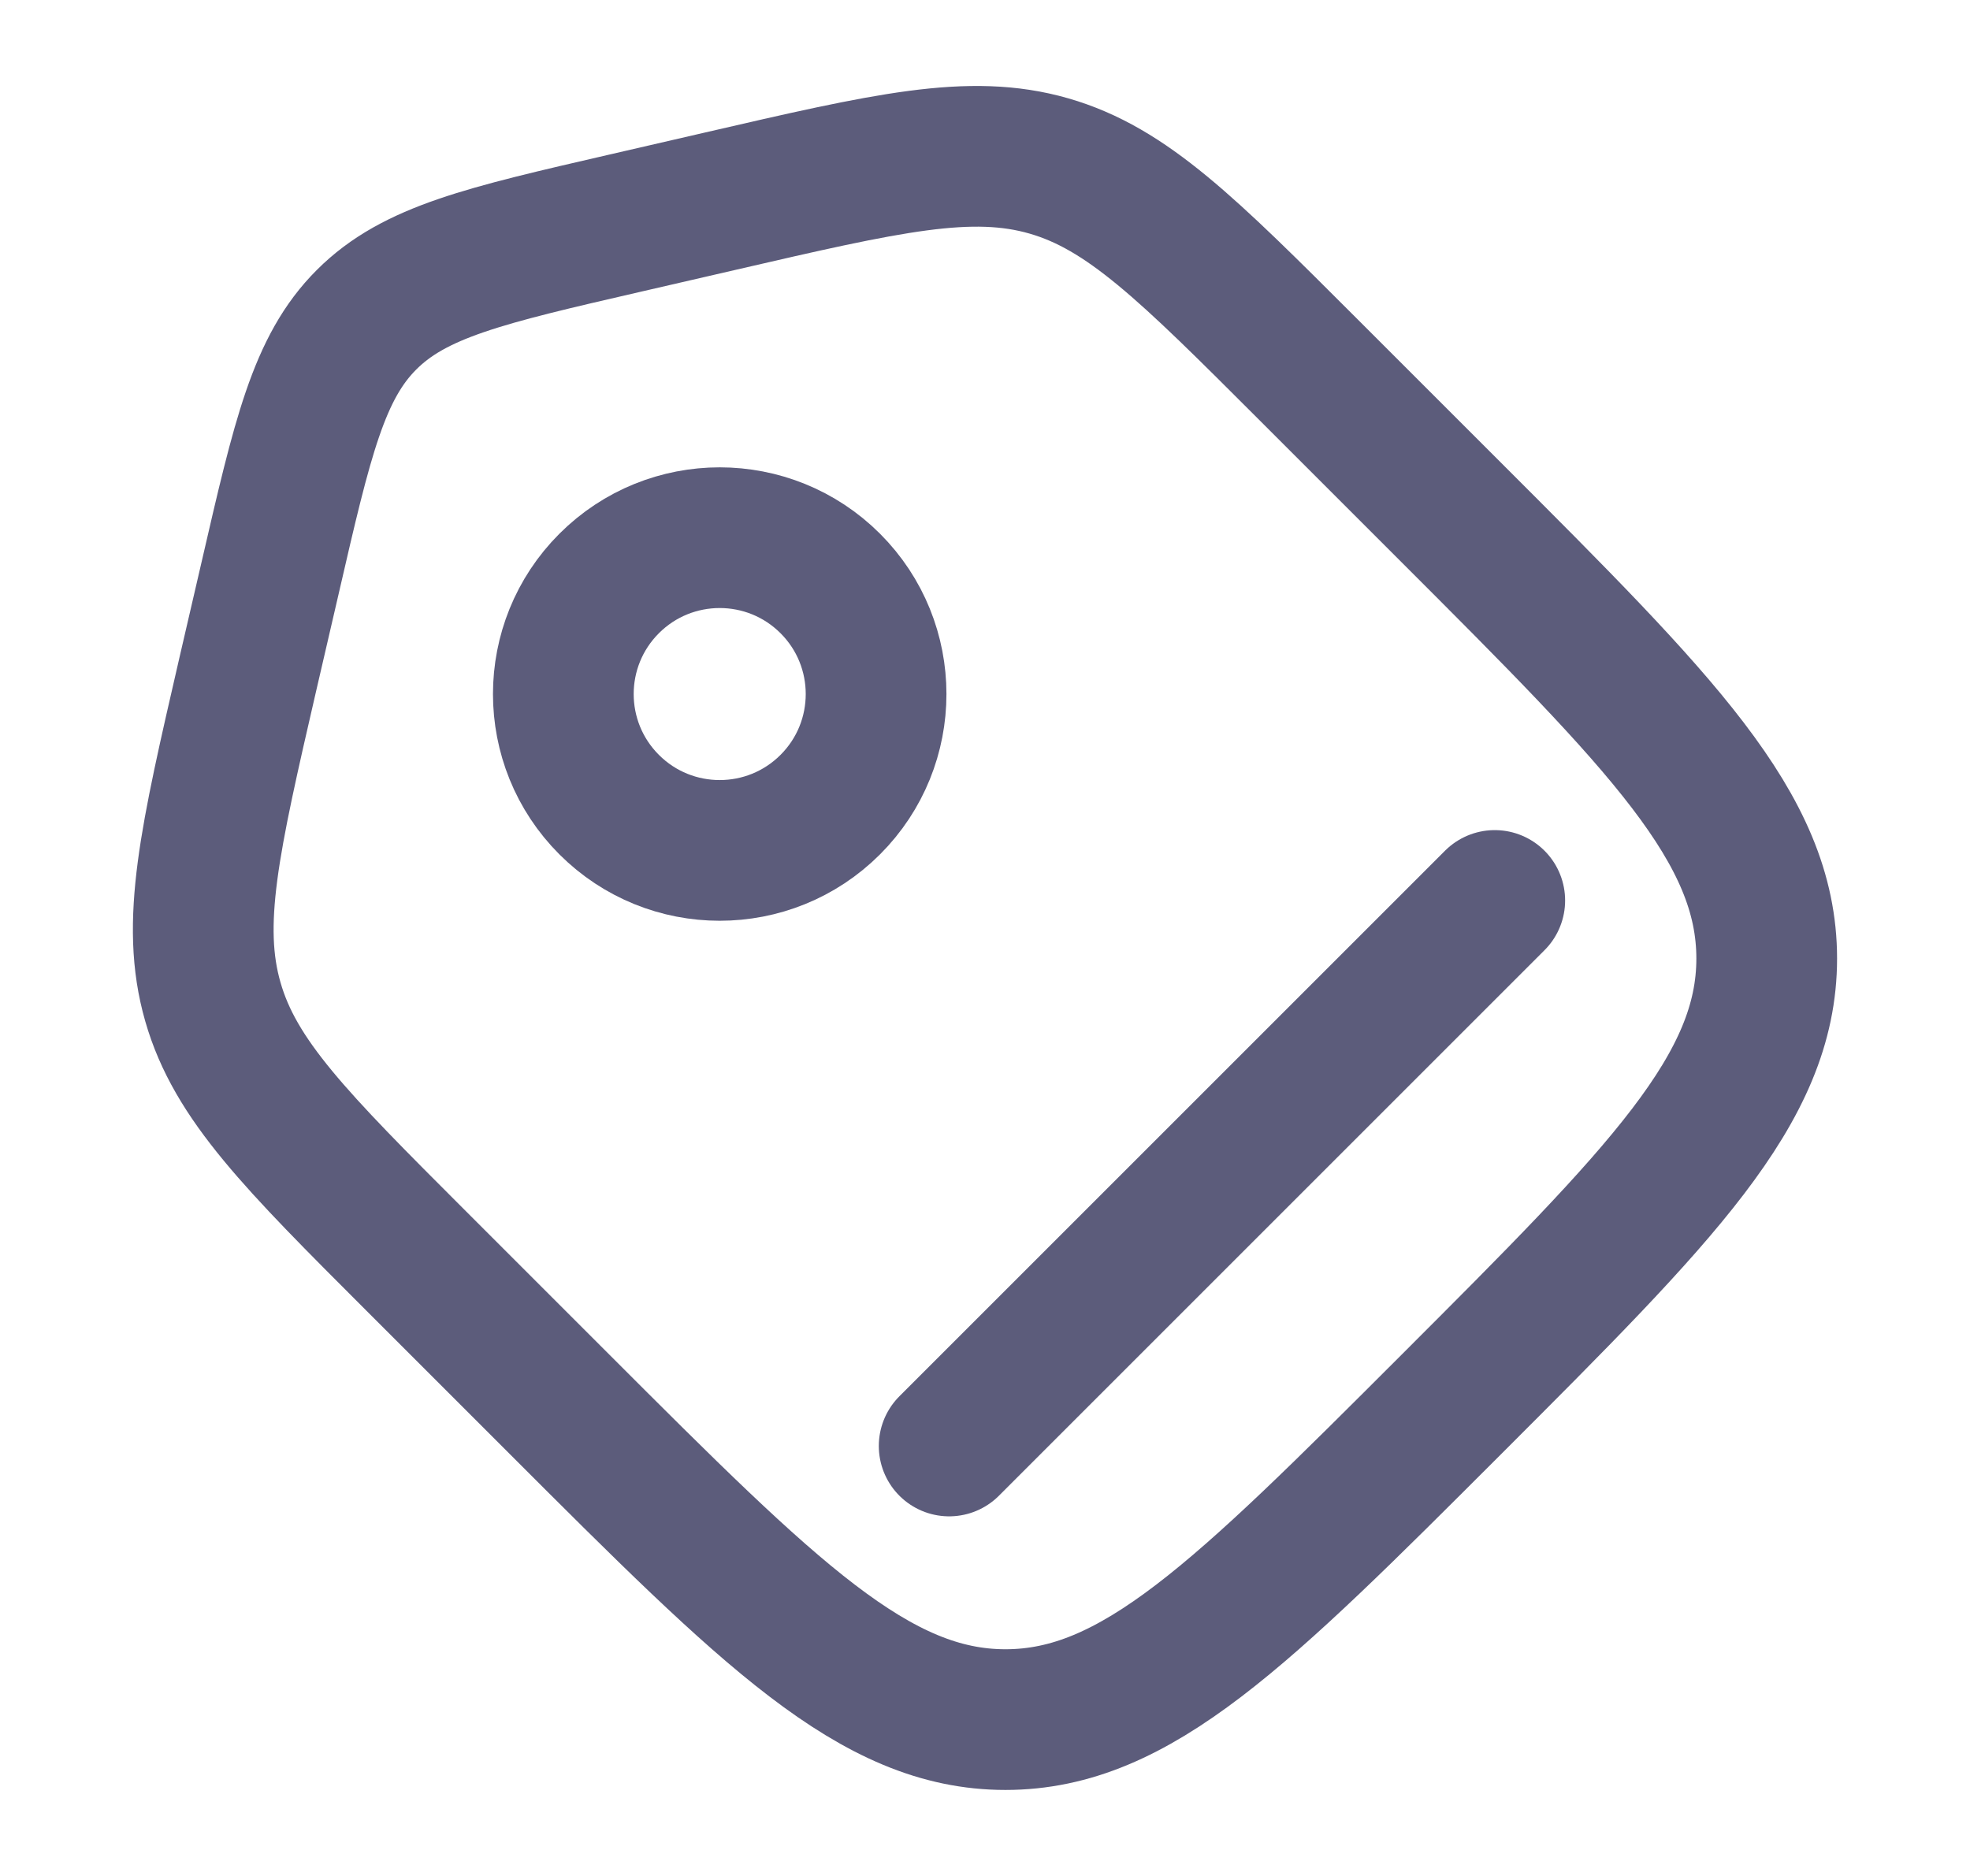
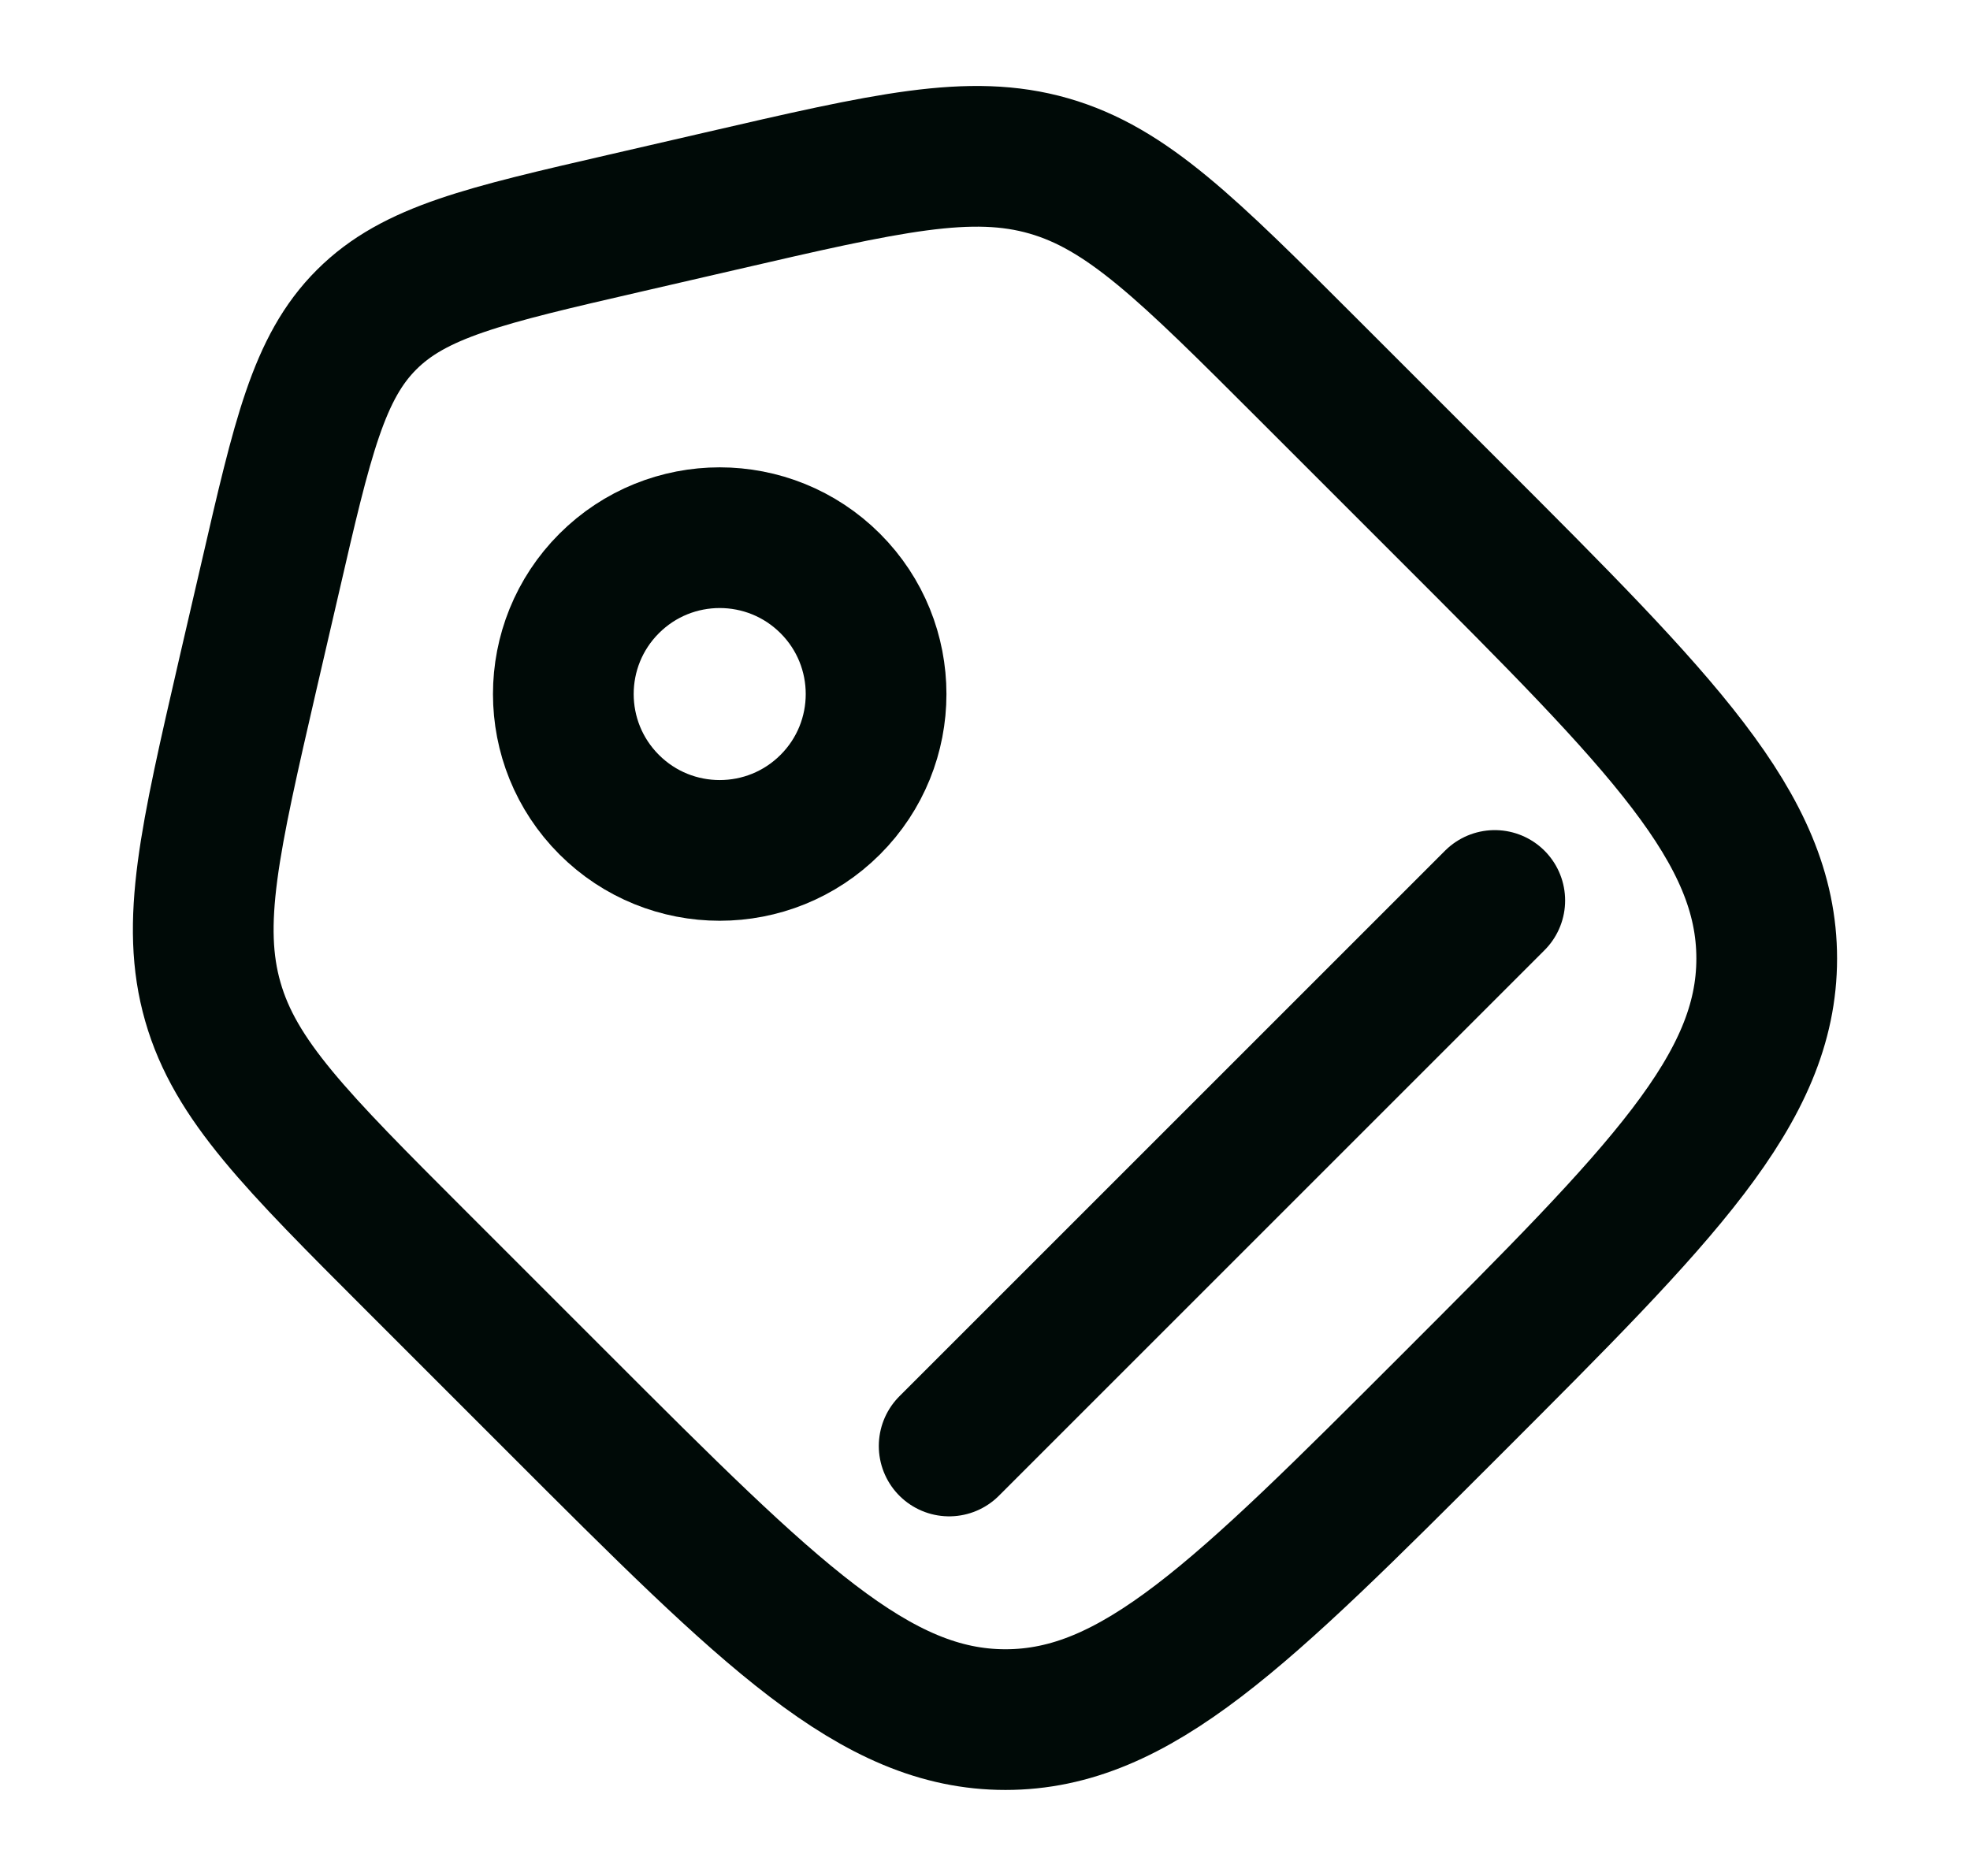
<svg xmlns="http://www.w3.org/2000/svg" width="21" height="20" viewBox="0 0 21 20" fill="none">
-   <path d="M4.44 13.447C3.152 12.159 2.508 11.515 2.269 10.68C2.029 9.844 2.234 8.957 2.643 7.182L2.88 6.159C3.224 4.666 3.396 3.919 3.908 3.408C4.419 2.897 5.166 2.724 6.659 2.38L7.682 2.144C9.457 1.734 10.344 1.529 11.18 1.769C12.015 2.009 12.659 2.652 13.947 3.94L15.472 5.465C17.713 7.706 18.833 8.826 18.833 10.219C18.833 11.611 17.713 12.731 15.472 14.972C13.231 17.213 12.111 18.333 10.718 18.333C9.326 18.333 8.206 17.213 5.965 14.972L4.44 13.447Z" stroke="#5C5C7B" stroke-width="1.5" />
-   <circle cx="7.672" cy="7.399" r="1.667" transform="rotate(-45 7.67245 7.39917)" stroke="#5C5C7B" stroke-width="1.5" />
-   <path d="M10.118 15.416L15.934 9.6" stroke="#5C5C7B" stroke-width="1.5" stroke-linecap="round" />
+   <path d="M4.44 13.447C3.152 12.159 2.508 11.515 2.269 10.68C2.029 9.844 2.234 8.957 2.643 7.182L2.88 6.159C3.224 4.666 3.396 3.919 3.908 3.408C4.419 2.897 5.166 2.724 6.659 2.38L7.682 2.144C9.457 1.734 10.344 1.529 11.18 1.769C12.015 2.009 12.659 2.652 13.947 3.94L15.472 5.465C17.713 7.706 18.833 8.826 18.833 10.219C18.833 11.611 17.713 12.731 15.472 14.972C13.231 17.213 12.111 18.333 10.718 18.333C9.326 18.333 8.206 17.213 5.965 14.972L4.44 13.447Z" stroke="#000A07" stroke-width="1.5" />
+   <circle cx="7.672" cy="7.399" r="1.667" transform="rotate(-45 7.67245 7.39917)" stroke="#000A07" stroke-width="1.5" />
+   <path d="M10.118 15.416L15.934 9.6" stroke="#000A07" stroke-width="1.5" stroke-linecap="round" />
</svg>
